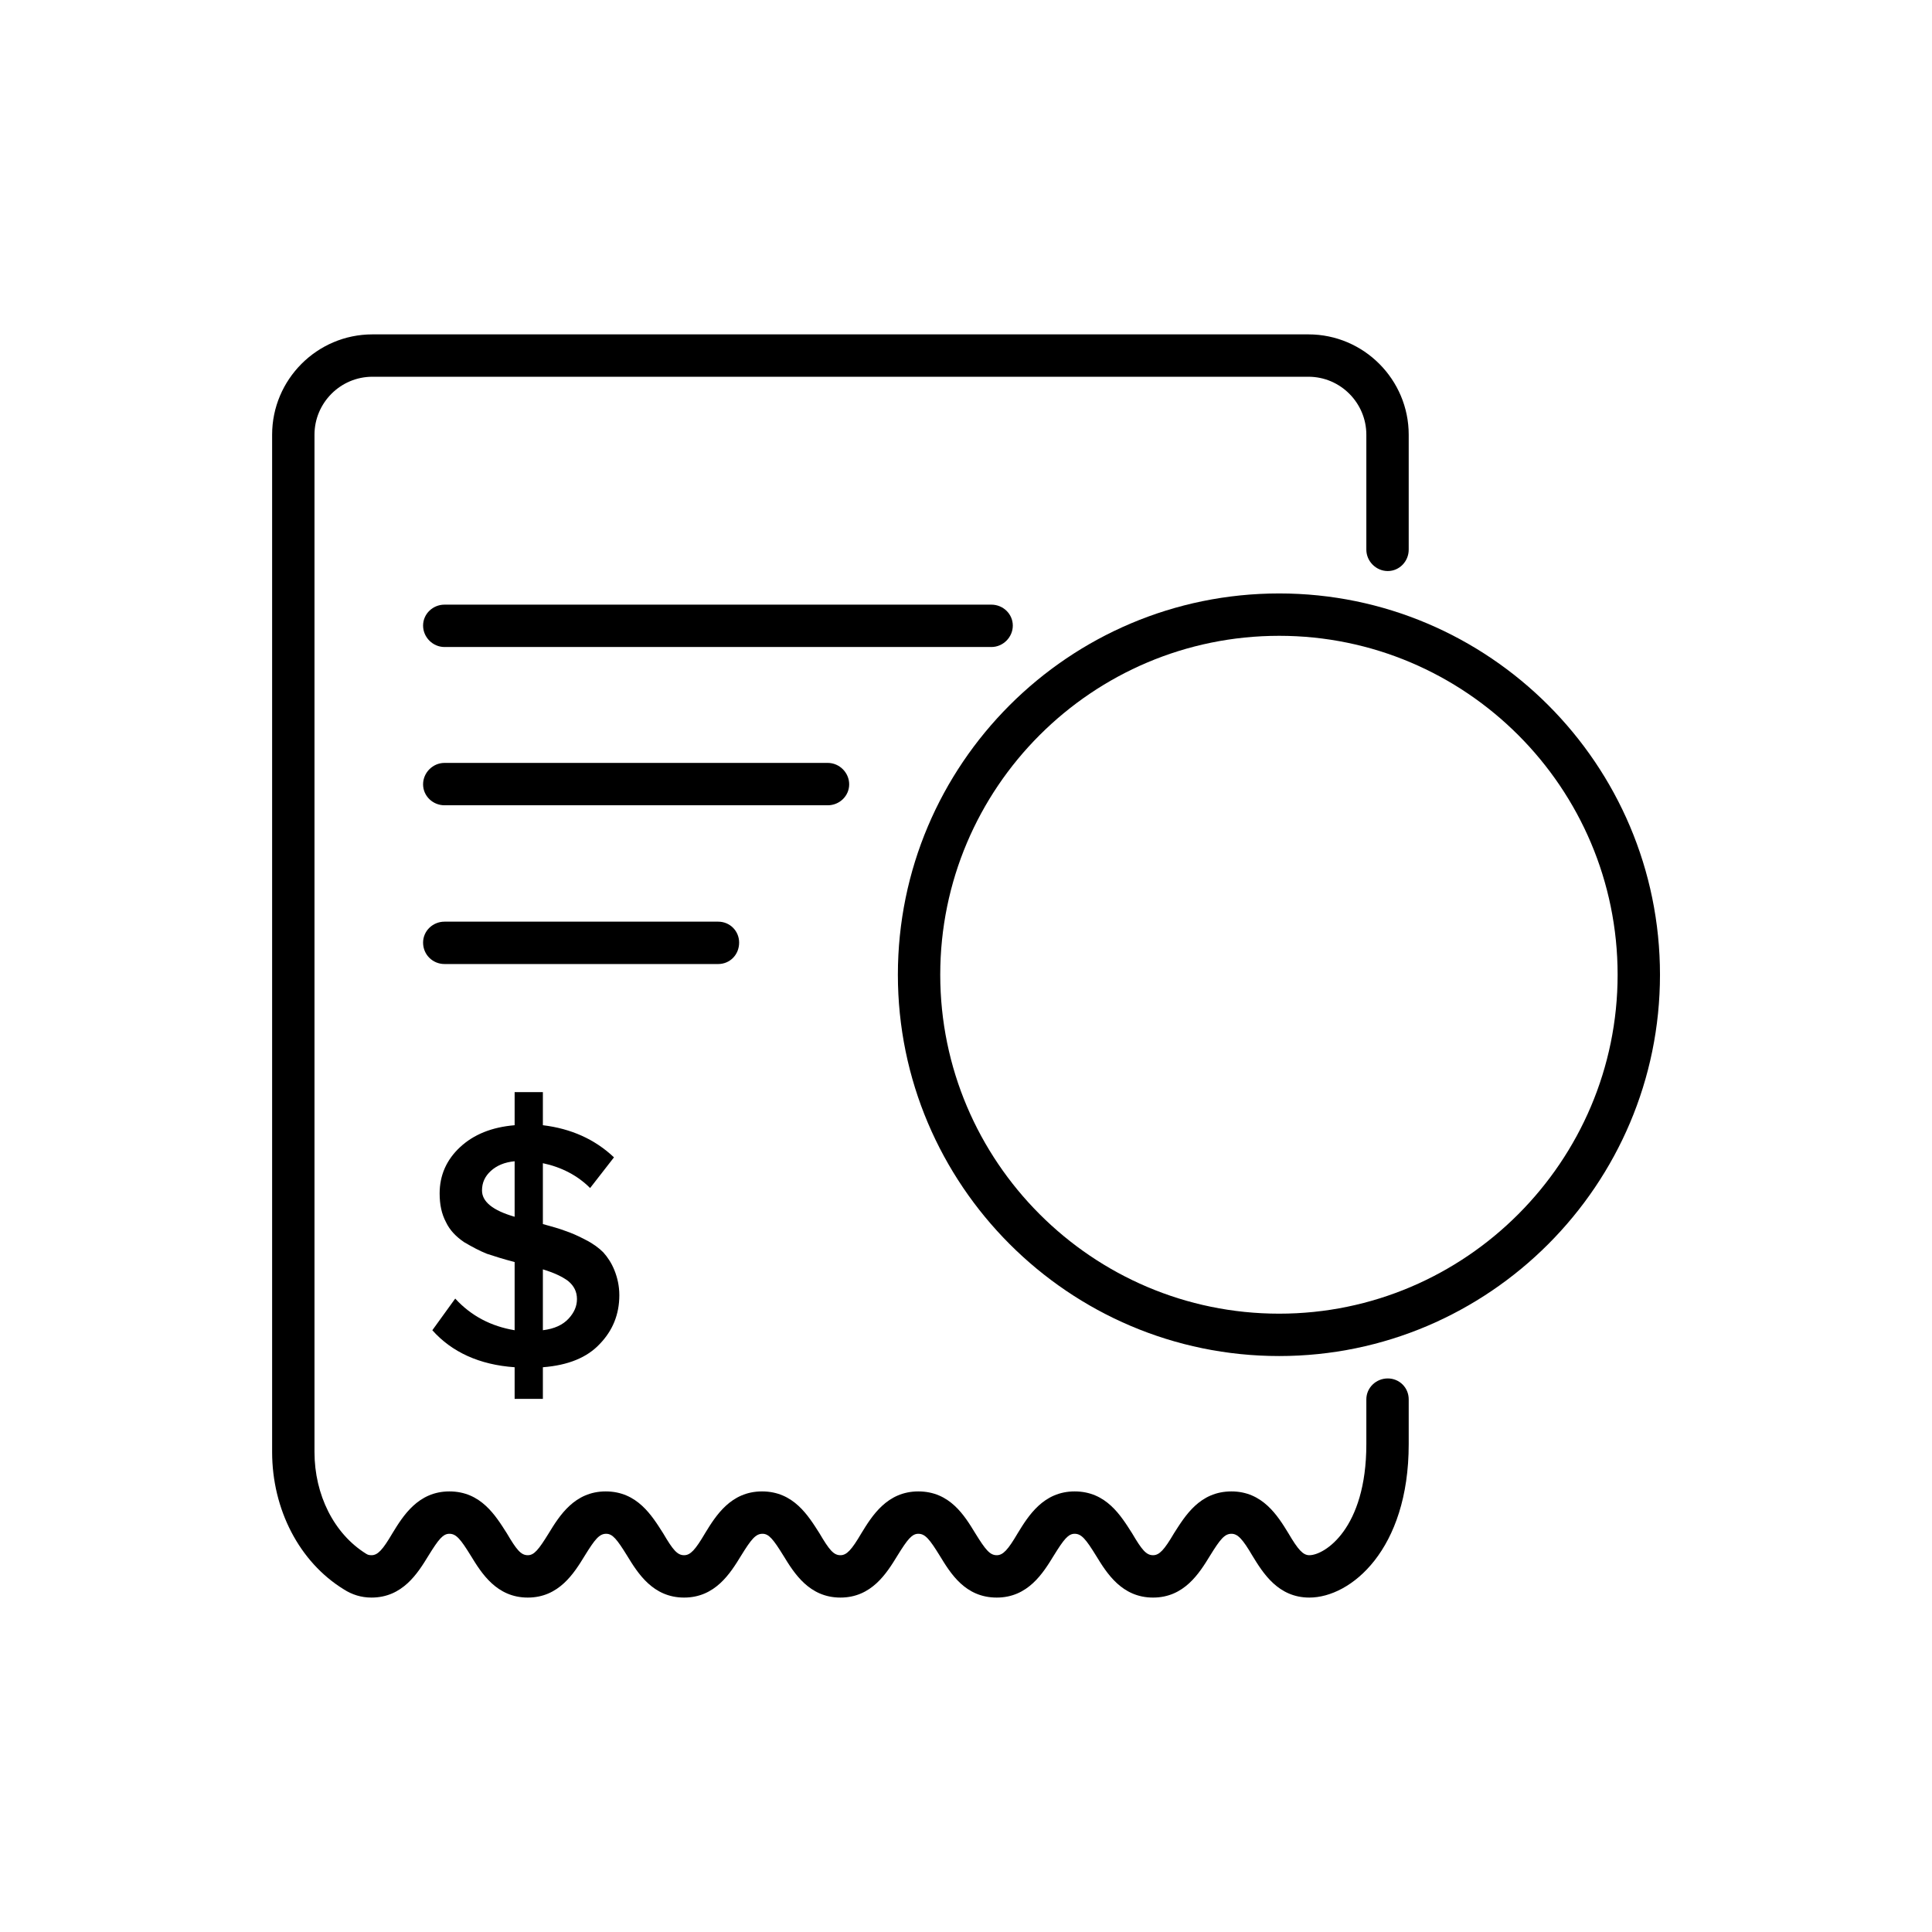
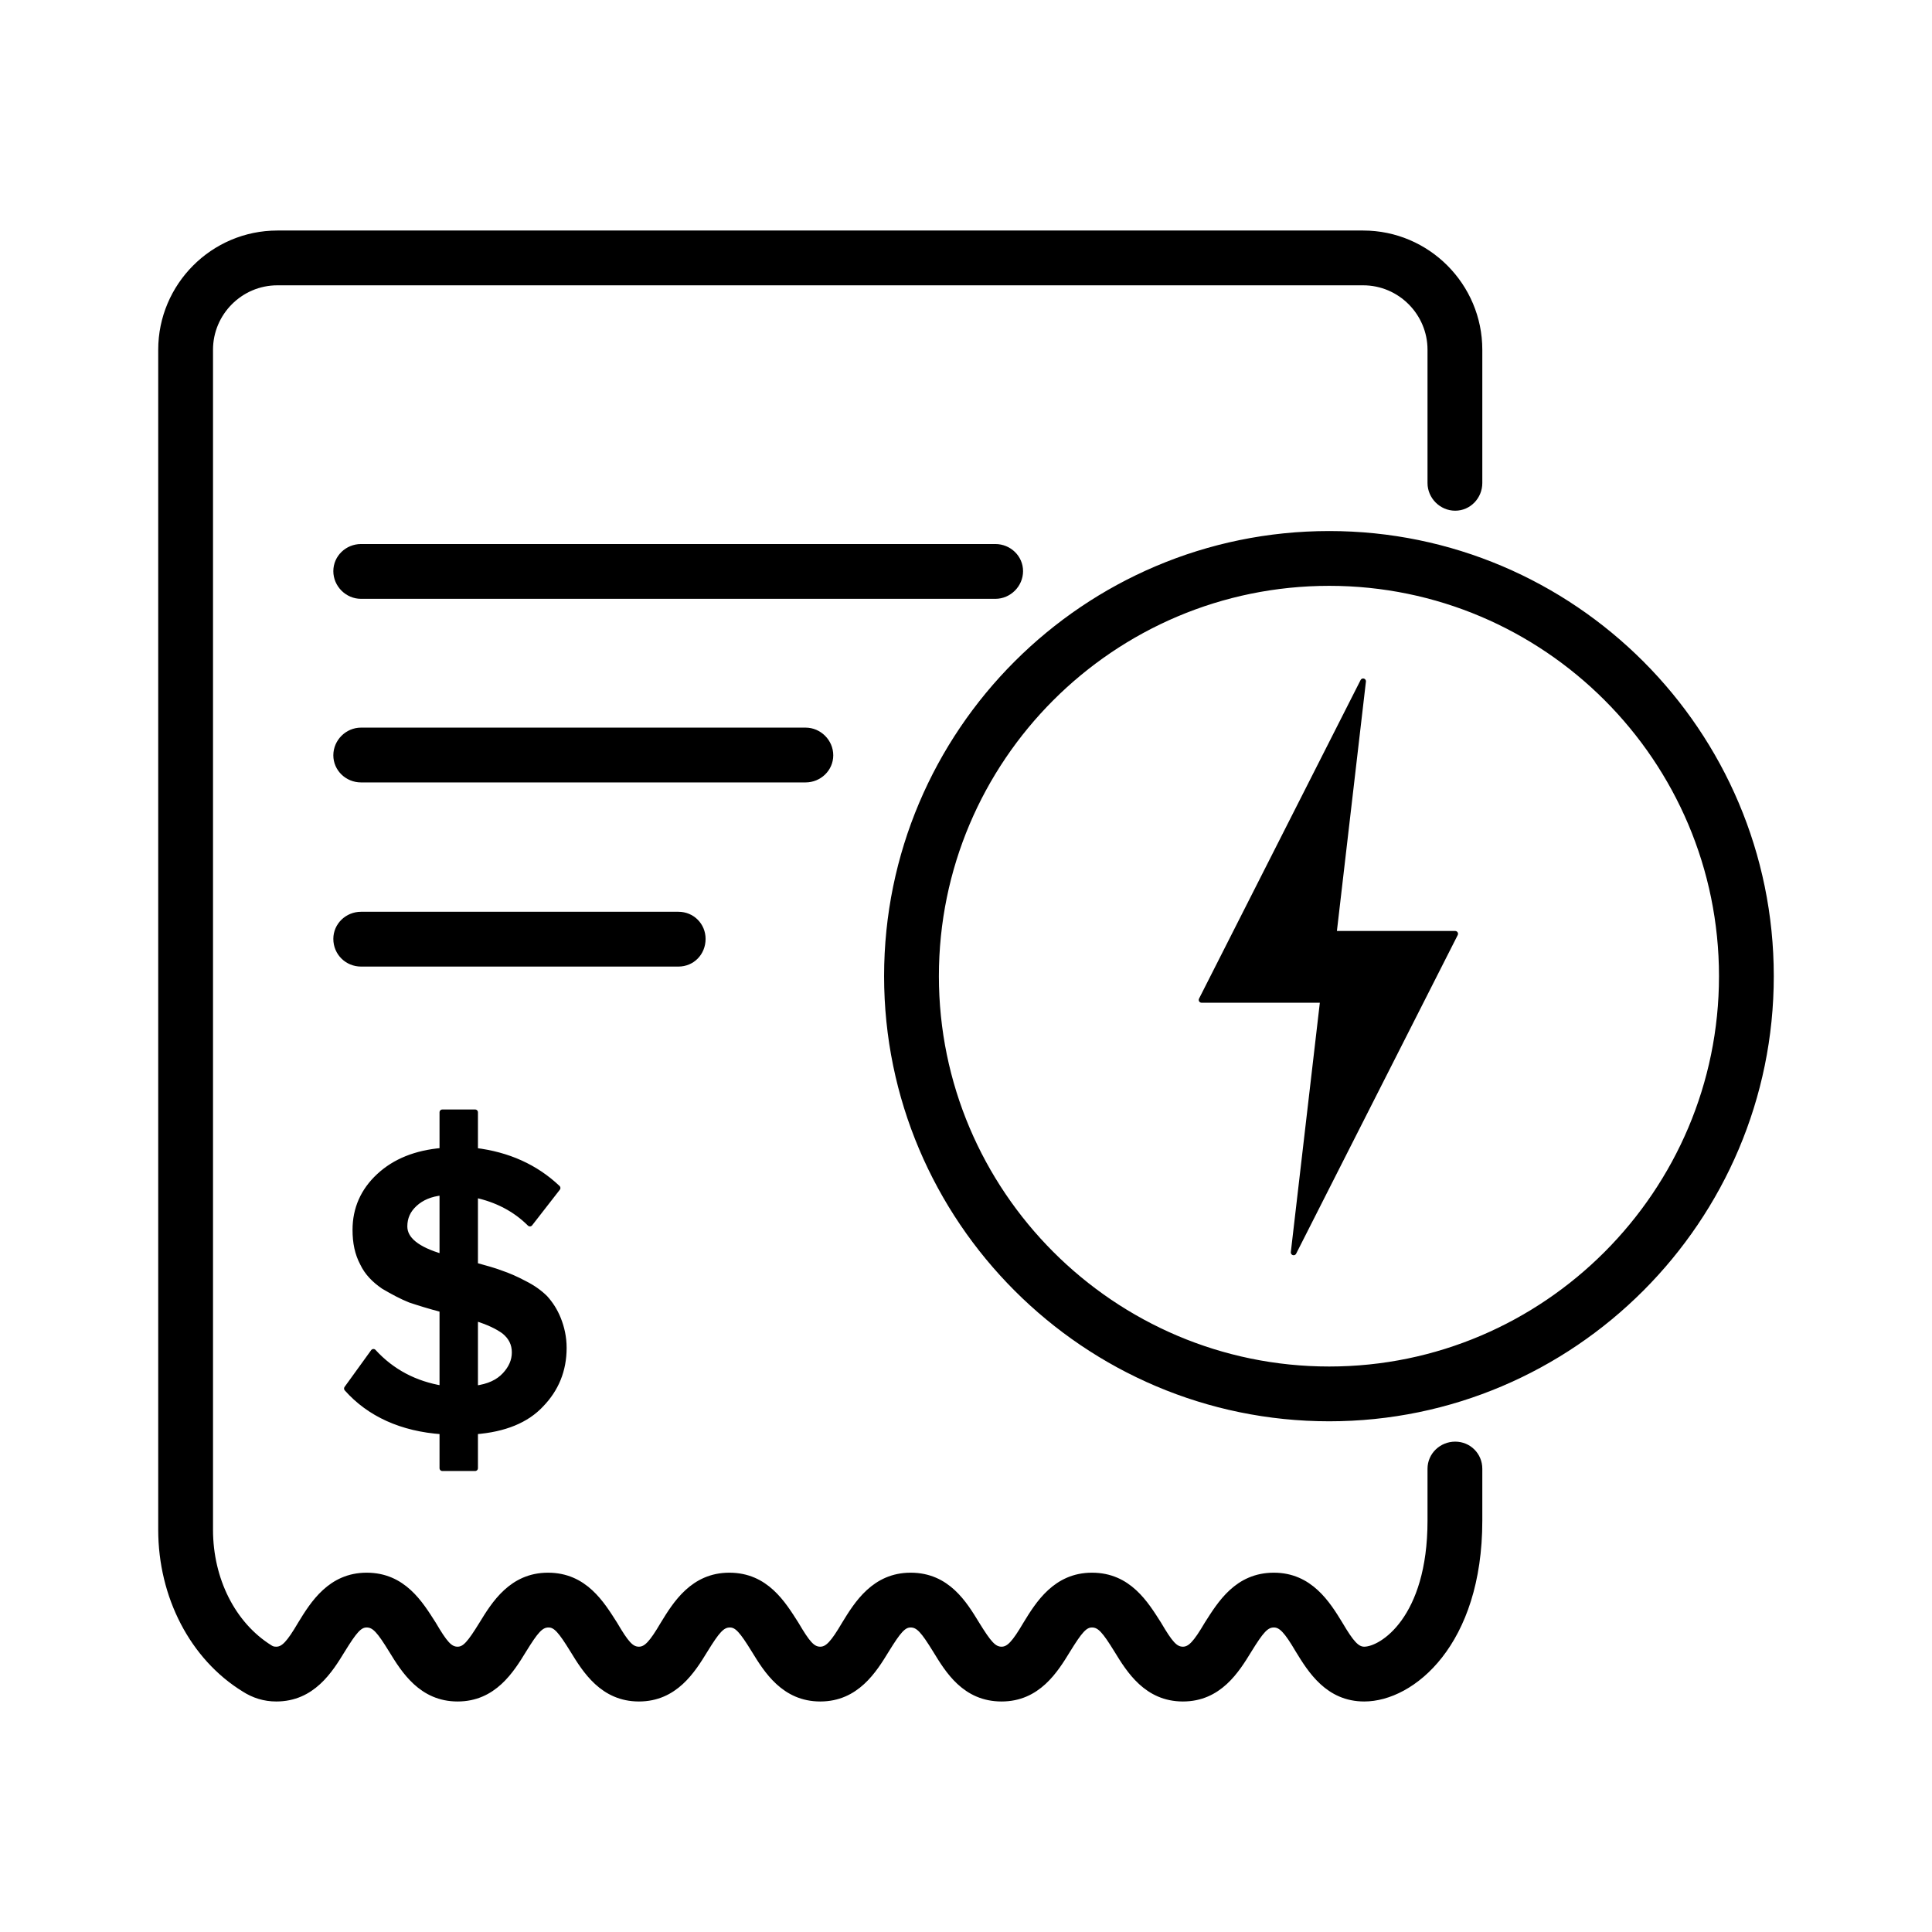
<svg xmlns="http://www.w3.org/2000/svg" viewBox="0 0 24 24" fill="none">
-   <g transform="translate(0.386,0.379) scale(0.060493)">
+   <g transform="translate(-1.473,-1.480) scale(0.070172)">
+     <g data-part="bolt">
+       <path fill="currentColor" fill-rule="nonzero" stroke="currentColor" stroke-width="1.0" stroke-linejoin="round" stroke-linecap="round" d="M 256.3 272.2 C 213.1 272.2 178.0 237.0 178.0 193.9 C 178.0 150.7 213.1 115.6 256.3 115.6 C 299.4 115.6 334.5 150.7 334.5 193.9 C 334.5 237.0 299.4 272.2 256.3 272.2 Z M 256.3 124.3 C 217.9 124.3 186.7 155.5 186.7 193.9 C 186.7 232.2 217.9 263.5 256.3 263.5 C 294.6 263.5 325.8 232.2 325.8 193.9 C 325.8 155.5 294.6 124.3 256.3 124.3 Z M 256.3 124.3" />
+       <path fill="currentColor" fill-rule="nonzero" stroke="currentColor" stroke-width="1.0" stroke-linejoin="round" stroke-linecap="round" d="M 257.1 186.4 L 262.3 141.7 L 233.7 198.1 L 255.2 198.1 L 250.0 242.8 L 278.6 186.4 Z M 257.1 186.4" />
+     </g>
    <g data-part="paper">
-       <path fill="currentColor" fill-rule="nonzero" d="M 256.3 272.2 C 213.1 272.2 178.0 237.0 178.0 193.9 C 178.0 150.7 213.1 115.6 256.3 115.6 C 299.4 115.6 334.5 150.7 334.5 193.9 C 334.5 237.0 299.4 272.2 256.3 272.2 Z M 256.3 124.3 C 217.9 124.3 186.7 155.5 186.7 193.9 C 186.7 232.2 217.9 263.5 256.3 263.5 C 294.6 263.5 325.8 232.2 325.8 193.9 C 325.8 155.5 294.6 124.3 256.3 124.3 Z M 256.3 124.3" />
-       <path fill="currentColor" fill-rule="nonzero" d="M 99.3 281.0 L 99.3 274.5 C 92.1 274.0 86.4 271.4 82.4 266.9 L 87.1 260.4 C 90.4 264.0 94.5 266.1 99.3 266.9 L 99.3 252.9 C 97.0 252.3 95.1 251.7 93.6 251.2 C 92.1 250.6 90.6 249.8 88.9 248.8 C 87.3 247.7 86.0 246.4 85.2 244.7 C 84.3 243.0 83.9 241.1 83.9 238.8 C 83.9 235.1 85.3 231.9 88.1 229.3 C 90.9 226.7 94.6 225.2 99.3 224.8 L 99.3 218.0 L 105.1 218.0 L 105.1 224.8 C 110.9 225.5 115.8 227.7 119.7 231.4 L 114.8 237.7 C 112.2 235.1 108.9 233.4 105.1 232.6 L 105.1 245.1 C 106.9 245.6 108.4 246.0 109.7 246.5 C 110.9 246.9 112.3 247.5 113.8 248.3 C 115.4 249.1 116.6 250.0 117.5 250.9 C 118.4 251.9 119.2 253.1 119.8 254.6 C 120.4 256.1 120.8 257.8 120.8 259.7 C 120.8 263.7 119.4 267.0 116.8 269.7 C 114.2 272.5 110.3 274.1 105.1 274.5 L 105.1 281.0 Z M 92.6 238.2 C 92.6 240.5 94.8 242.3 99.3 243.6 L 99.3 232.2 C 97.2 232.4 95.6 233.1 94.4 234.2 C 93.2 235.3 92.6 236.6 92.6 238.2 Z M 110.4 264.5 C 111.5 263.3 112.1 262.0 112.1 260.5 C 112.1 259.0 111.5 257.8 110.3 256.8 C 109.1 255.9 107.4 255.1 105.1 254.4 L 105.1 266.9 C 107.5 266.6 109.2 265.8 110.4 264.5 Z M 110.4 264.5" />
-       <path fill="currentColor" fill-rule="nonzero" d="M 262.5 321.8 C 256.1 321.8 253.0 316.8 250.8 313.2 C 248.8 309.8 247.8 308.7 246.5 308.7 C 245.1 308.7 244.2 309.8 242.1 313.2 C 239.9 316.8 236.8 321.8 230.4 321.8 C 224.0 321.8 220.9 316.8 218.7 313.2 C 216.6 309.8 215.7 308.7 214.3 308.7 C 213.0 308.7 212.1 309.8 210.0 313.2 C 207.8 316.8 204.7 321.8 198.3 321.8 C 191.8 321.8 188.8 316.8 186.6 313.2 C 184.5 309.8 183.6 308.7 182.2 308.7 C 180.9 308.7 180.0 309.8 177.9 313.2 C 175.7 316.8 172.6 321.8 166.2 321.8 C 159.8 321.8 156.7 316.8 154.5 313.2 C 152.4 309.8 151.5 308.7 150.2 308.7 C 148.8 308.7 147.9 309.8 145.8 313.2 C 143.6 316.8 140.5 321.8 134.1 321.8 C 127.7 321.8 124.6 316.8 122.4 313.2 C 120.3 309.8 119.4 308.7 118.1 308.7 C 116.7 308.7 115.8 309.8 113.7 313.2 C 111.5 316.8 108.4 321.8 102.0 321.8 C 95.6 321.8 92.5 316.8 90.3 313.2 C 88.2 309.8 87.3 308.7 85.9 308.7 C 84.6 308.7 83.7 309.8 81.6 313.2 C 79.4 316.8 76.3 321.8 69.9 321.8 C 67.8 321.8 65.9 321.2 64.2 320.1 C 55.1 314.5 49.5 303.7 49.5 291.9 L 49.5 83.0 C 49.5 71.7 58.7 62.4 70.1 62.4 L 262.3 62.4 C 273.7 62.4 282.9 71.7 282.9 83.0 L 282.9 106.6 C 282.9 109.0 281.0 111.0 278.6 111.0 C 276.2 111.0 274.2 109.0 274.2 106.6 L 274.2 83.0 C 274.2 76.5 268.9 71.1 262.3 71.1 L 70.1 71.1 C 63.5 71.1 58.2 76.5 58.2 83.0 L 58.2 291.9 C 58.2 300.7 62.2 308.7 68.8 312.8 C 69.1 313.0 69.4 313.1 69.9 313.1 C 71.2 313.1 72.2 312.0 74.2 308.6 C 76.4 305.0 79.5 300.0 85.9 300.0 C 92.4 300.0 95.4 305.0 97.7 308.6 C 99.7 312.0 100.6 313.1 102.0 313.1 C 103.3 313.1 104.2 312.0 106.3 308.6 C 108.5 305.0 111.6 300.0 118.0 300.0 C 124.5 300.0 127.5 305.0 129.8 308.6 C 131.8 312.0 132.7 313.1 134.1 313.1 C 135.4 313.1 136.4 312.0 138.4 308.6 C 140.6 305.0 143.7 300.0 150.1 300.0 C 156.6 300.0 159.6 305.0 161.9 308.6 C 163.9 312.0 164.8 313.1 166.2 313.1 C 167.5 313.1 168.5 312.0 170.5 308.6 C 172.7 305.0 175.8 300.0 182.2 300.0 C 188.7 300.0 191.7 305.0 193.9 308.6 C 196.0 312.0 196.9 313.1 198.3 313.1 C 199.6 313.1 200.6 312.0 202.6 308.6 C 204.8 305.0 207.9 300.0 214.3 300.0 C 220.8 300.0 223.8 305.0 226.1 308.6 C 228.1 312.0 229.0 313.1 230.4 313.1 C 231.7 313.1 232.7 312.0 234.7 308.6 C 237.0 305.0 240.0 300.0 246.5 300.0 C 252.9 300.0 256.0 305.0 258.2 308.6 C 260.2 312.0 261.2 313.1 262.5 313.1 C 265.6 313.1 274.2 307.7 274.2 290.3 L 274.2 281.1 C 274.2 278.7 276.2 276.8 278.6 276.8 C 281.0 276.8 282.9 278.7 282.9 281.1 L 282.9 290.3 C 282.9 312.0 271.0 321.8 262.5 321.8 Z M 262.5 321.8" />
+       <path fill="currentColor" fill-rule="nonzero" stroke="currentColor" stroke-width="1.0" stroke-linejoin="round" stroke-linecap="round" d="M 99.3 281.0 L 99.3 274.5 C 92.1 274.0 86.4 271.4 82.4 266.9 L 87.1 260.4 C 90.4 264.0 94.5 266.1 99.3 266.9 L 99.3 252.9 C 97.0 252.3 95.1 251.7 93.6 251.2 C 92.1 250.6 90.6 249.8 88.9 248.8 C 87.3 247.7 86.0 246.4 85.2 244.7 C 84.3 243.0 83.9 241.1 83.9 238.8 C 83.9 235.1 85.3 231.9 88.1 229.3 C 90.9 226.7 94.6 225.2 99.3 224.8 L 99.3 218.0 L 105.1 218.0 L 105.1 224.8 C 110.9 225.5 115.8 227.7 119.7 231.4 L 114.8 237.7 C 112.2 235.1 108.9 233.4 105.1 232.6 L 105.1 245.1 C 106.9 245.6 108.4 246.0 109.7 246.5 C 110.9 246.9 112.3 247.5 113.8 248.3 C 115.4 249.1 116.6 250.0 117.5 250.9 C 118.4 251.9 119.2 253.1 119.8 254.6 C 120.4 256.1 120.8 257.8 120.8 259.7 C 120.8 263.7 119.4 267.0 116.8 269.7 C 114.2 272.5 110.3 274.1 105.1 274.5 L 105.1 281.0 Z M 92.6 238.2 C 92.6 240.5 94.8 242.3 99.3 243.6 L 99.3 232.2 C 97.2 232.4 95.6 233.1 94.4 234.2 C 93.2 235.3 92.6 236.6 92.6 238.2 Z M 110.4 264.5 C 111.5 263.3 112.1 262.0 112.1 260.5 C 112.1 259.0 111.5 257.8 110.3 256.8 C 109.1 255.9 107.4 255.1 105.1 254.4 L 105.1 266.9 C 107.5 266.6 109.2 265.8 110.4 264.5 Z M 110.4 264.5" />
+       <path fill="currentColor" fill-rule="nonzero" stroke="currentColor" stroke-width="1.0" stroke-linejoin="round" stroke-linecap="round" d="M 262.5 321.8 C 256.1 321.8 253.0 316.8 250.8 313.2 C 248.8 309.8 247.8 308.7 246.5 308.7 C 245.1 308.7 244.2 309.8 242.1 313.2 C 239.9 316.8 236.8 321.8 230.4 321.8 C 224.0 321.8 220.9 316.8 218.7 313.2 C 216.6 309.8 215.7 308.7 214.3 308.7 C 213.0 308.7 212.1 309.8 210.0 313.2 C 207.8 316.8 204.7 321.8 198.3 321.8 C 191.8 321.8 188.8 316.8 186.6 313.2 C 184.5 309.8 183.6 308.7 182.2 308.7 C 180.9 308.7 180.0 309.8 177.9 313.2 C 175.7 316.8 172.6 321.8 166.2 321.8 C 159.8 321.8 156.7 316.8 154.5 313.2 C 152.4 309.8 151.5 308.7 150.2 308.7 C 148.8 308.7 147.9 309.8 145.8 313.2 C 143.6 316.8 140.5 321.8 134.1 321.8 C 127.7 321.8 124.6 316.8 122.4 313.2 C 120.3 309.8 119.4 308.7 118.1 308.7 C 116.7 308.7 115.8 309.8 113.7 313.2 C 111.5 316.8 108.4 321.8 102.0 321.8 C 95.6 321.8 92.5 316.8 90.3 313.2 C 88.2 309.8 87.3 308.7 85.9 308.7 C 84.6 308.7 83.7 309.8 81.6 313.2 C 79.4 316.8 76.3 321.8 69.9 321.8 C 67.8 321.8 65.9 321.2 64.2 320.1 C 55.1 314.5 49.5 303.7 49.5 291.9 L 49.5 83.0 C 49.5 71.7 58.7 62.4 70.1 62.4 L 262.3 62.4 C 273.7 62.4 282.9 71.7 282.9 83.0 L 282.9 106.6 C 282.9 109.0 281.0 111.0 278.6 111.0 C 276.2 111.0 274.2 109.0 274.2 106.6 L 274.2 83.0 C 274.2 76.5 268.9 71.1 262.3 71.1 L 70.1 71.1 C 63.5 71.1 58.2 76.5 58.2 83.0 L 58.2 291.9 C 58.2 300.7 62.2 308.7 68.8 312.8 C 69.1 313.0 69.4 313.1 69.9 313.1 C 71.2 313.1 72.2 312.0 74.2 308.6 C 76.4 305.0 79.5 300.0 85.9 300.0 C 92.4 300.0 95.4 305.0 97.7 308.6 C 99.7 312.0 100.6 313.1 102.0 313.1 C 103.3 313.1 104.2 312.0 106.3 308.6 C 108.5 305.0 111.6 300.0 118.0 300.0 C 124.5 300.0 127.5 305.0 129.8 308.6 C 131.8 312.0 132.7 313.1 134.1 313.1 C 135.4 313.1 136.4 312.0 138.4 308.6 C 140.6 305.0 143.7 300.0 150.1 300.0 C 156.6 300.0 159.6 305.0 161.9 308.6 C 163.9 312.0 164.8 313.1 166.2 313.1 C 167.5 313.1 168.5 312.0 170.5 308.6 C 172.7 305.0 175.8 300.0 182.2 300.0 C 188.7 300.0 191.7 305.0 193.9 308.6 C 196.0 312.0 196.9 313.1 198.3 313.1 C 199.6 313.1 200.6 312.0 202.6 308.6 C 204.8 305.0 207.9 300.0 214.3 300.0 C 220.8 300.0 223.8 305.0 226.1 308.6 C 228.1 312.0 229.0 313.1 230.4 313.1 C 231.7 313.1 232.7 312.0 234.7 308.6 C 237.0 305.0 240.0 300.0 246.5 300.0 C 252.9 300.0 256.0 305.0 258.2 308.6 C 260.2 312.0 261.2 313.1 262.5 313.1 C 265.6 313.1 274.2 307.7 274.2 290.3 L 274.2 281.1 C 274.2 278.7 276.2 276.8 278.6 276.8 C 281.0 276.8 282.9 278.7 282.9 281.1 L 282.9 290.3 C 282.9 312.0 271.0 321.8 262.5 321.8 Z M 262.5 321.8" />
    </g>
    <g data-part="lines">
-       <path fill="currentColor" fill-rule="nonzero" d="M 197.2 126.6 L 84.9 126.6 C 82.5 126.6 80.5 124.6 80.5 122.2 C 80.5 119.8 82.5 117.9 84.9 117.9 L 197.2 117.9 C 199.6 117.9 201.6 119.8 201.6 122.2 C 201.6 124.6 199.6 126.6 197.2 126.6 Z M 197.2 126.6" />
-     </g>
-     <g data-part="bolt">
-       <path fill="currentColor" fill-rule="nonzero" d="M 163.6 159.1 L 84.9 159.1 C 82.5 159.1 80.5 157.2 80.5 154.8 C 80.5 152.4 82.5 150.4 84.9 150.4 L 163.6 150.4 C 166.0 150.4 168.0 152.4 168.0 154.8 C 168.0 157.2 166.0 159.1 163.6 159.1 Z M 163.6 159.1" />
-       <path fill="currentColor" fill-rule="nonzero" d="M 141.1 191.7 L 84.9 191.7 C 82.5 191.7 80.5 189.8 80.5 187.3 C 80.5 184.9 82.5 183.0 84.9 183.0 L 141.1 183.0 C 143.5 183.0 145.4 184.9 145.4 187.3 C 145.4 189.8 143.5 191.7 141.1 191.7 Z M 141.1 191.7" />
+       <path fill="currentColor" fill-rule="nonzero" stroke="currentColor" stroke-width="1.0" stroke-linejoin="round" stroke-linecap="round" d="M 197.2 126.6 L 84.9 126.6 C 82.5 126.6 80.5 124.6 80.5 122.2 C 80.5 119.8 82.5 117.9 84.9 117.9 L 197.2 117.9 C 199.6 117.9 201.6 119.8 201.6 122.2 C 201.6 124.6 199.6 126.6 197.2 126.6 Z M 197.2 126.6" />
+       <path fill="currentColor" fill-rule="nonzero" stroke="currentColor" stroke-width="1.0" stroke-linejoin="round" stroke-linecap="round" d="M 163.6 159.1 L 84.9 159.1 C 82.5 159.1 80.5 157.2 80.5 154.8 C 80.5 152.4 82.5 150.4 84.9 150.4 L 163.6 150.4 C 166.0 150.4 168.0 152.4 168.0 154.8 C 168.0 157.2 166.0 159.1 163.6 159.1 Z M 163.6 159.1" />
+       <path fill="currentColor" fill-rule="nonzero" stroke="currentColor" stroke-width="1.0" stroke-linejoin="round" stroke-linecap="round" d="M 141.1 191.7 L 84.9 191.7 C 82.5 191.7 80.5 189.8 80.5 187.3 C 80.5 184.9 82.5 183.0 84.9 183.0 L 141.1 183.0 C 143.5 183.0 145.4 184.9 145.4 187.3 C 145.4 189.8 143.5 191.7 141.1 191.7 Z M 141.1 191.7" />
    </g>
  </g>
</svg>
